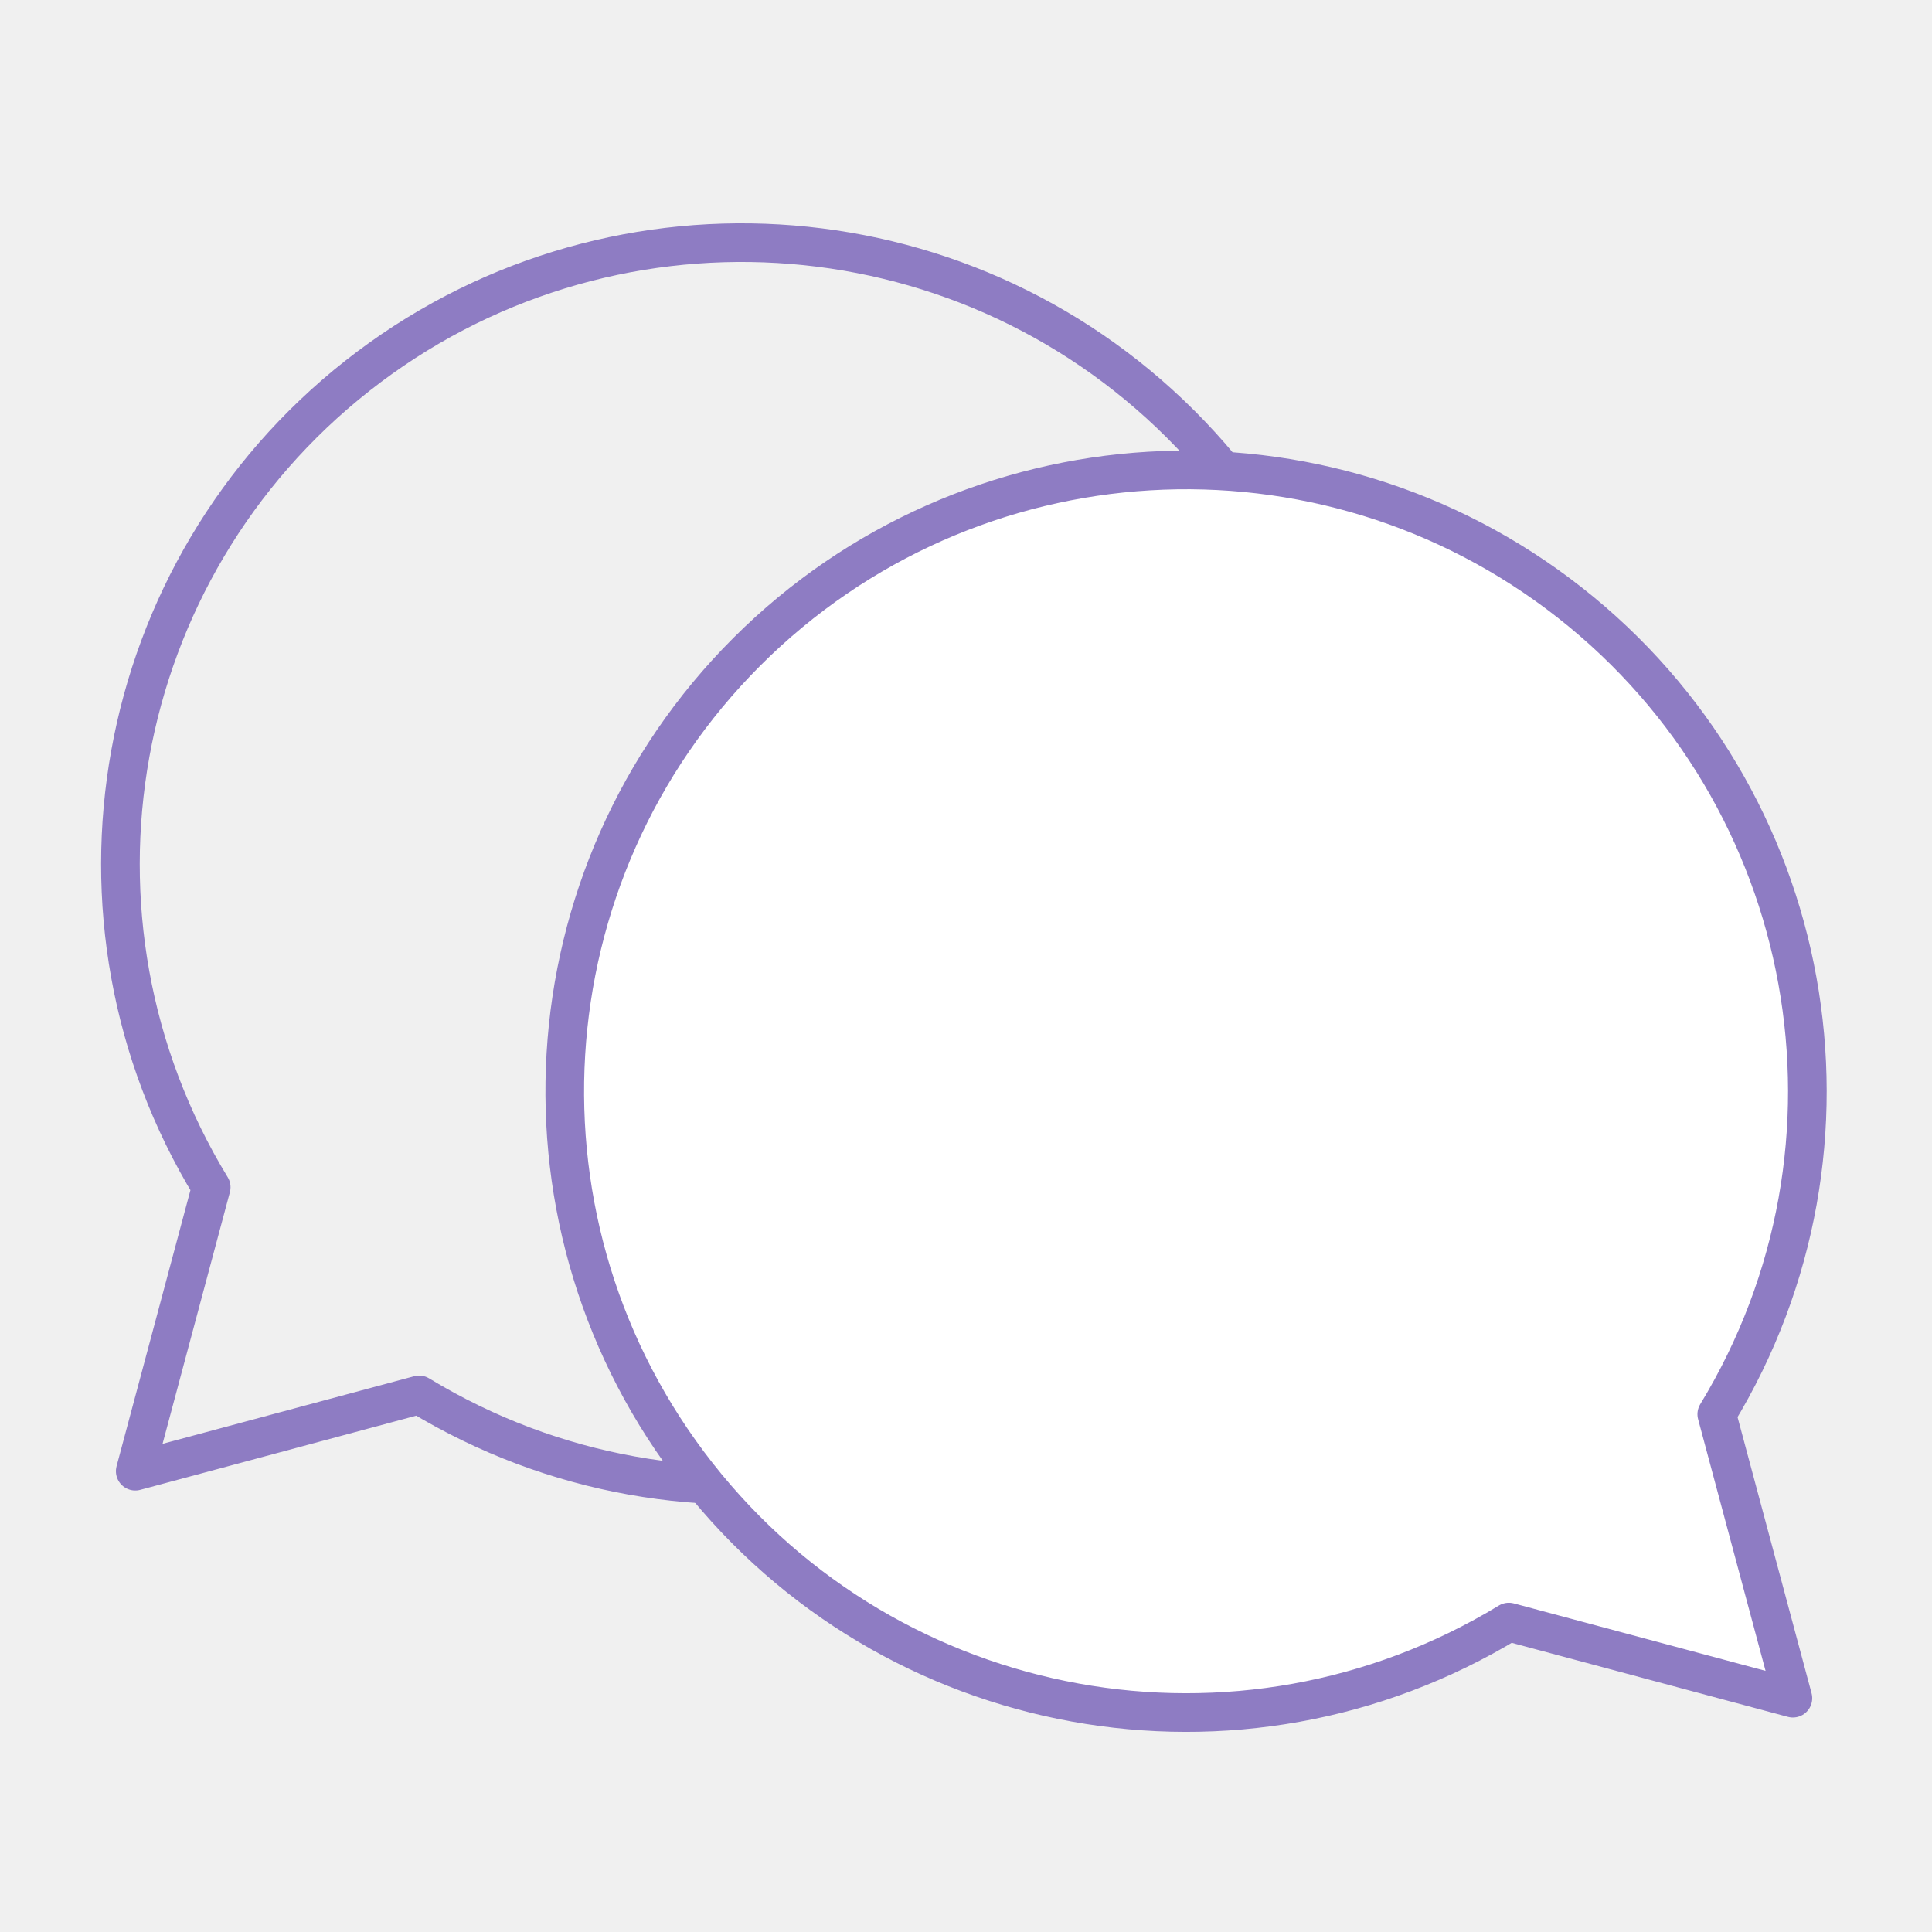
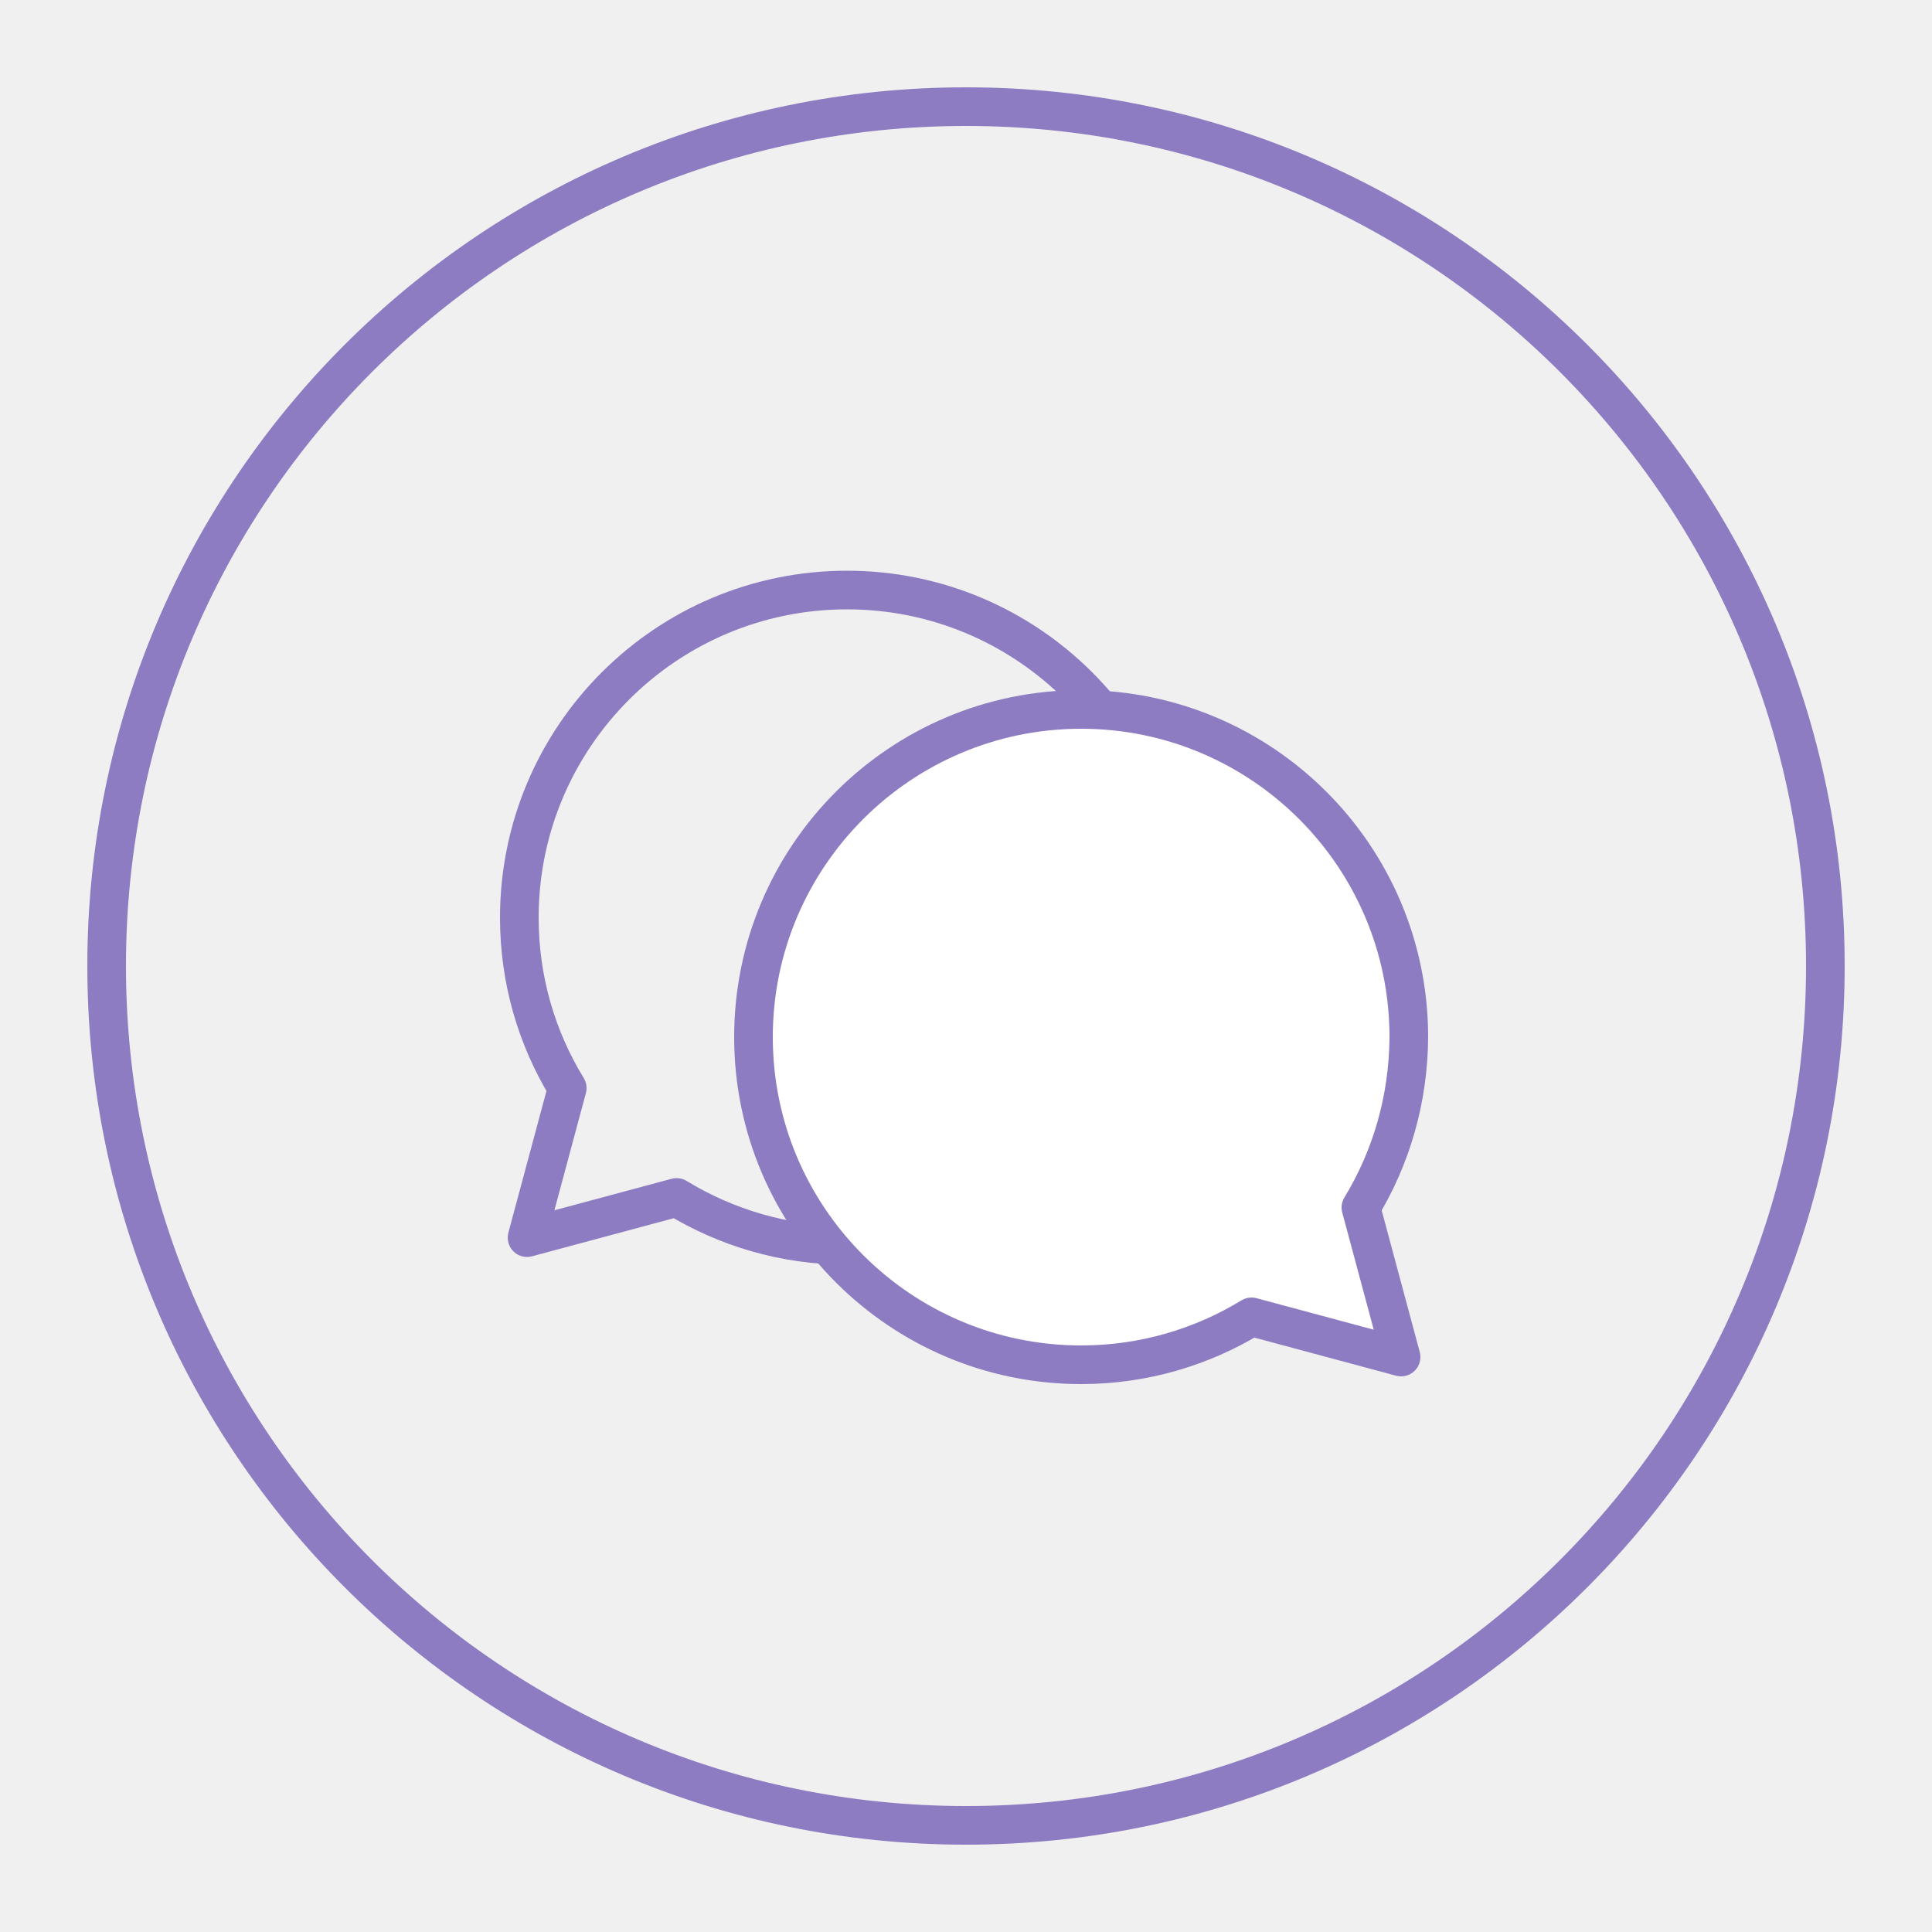
- <svg xmlns="http://www.w3.org/2000/svg" viewBox="0 0 500 500">
-   <defs>
-     <style>.a{fill:none;}.a,.b{stroke:#8e7cc3;stroke-linecap:round;stroke-linejoin:round;stroke-width:10px;}.b{fill:#fff;}</style>
-   </defs>
-   <path class="a" d="M54.66,307.26L35,380.74,108.47,361A160.79,160.79,0,1,0,54.66,307.26Z" />
-   <path class="b" d="M444.3,366L464,439.49l-73.51-19.7A160.79,160.79,0,1,1,444.3,366Z" />
+ <svg xmlns="http://www.w3.org/2000/svg" version="1.1" id="Layer_1" x="0px" y="0px" viewBox="0 0 500 500" enable-background="new 0 0 500 500" xml:space="preserve">
+   <g>
+     <g id="XMLID_6_">
+       <path fill="none" stroke="#8E7CC3" stroke-width="10" stroke-linecap="round" stroke-linejoin="round" d="M146.8,281.6l-10.4,38.7    l38.7-10.4c12.8,7.8,27.9,12.4,44.1,12.4c46.8,0,84.8-38,84.8-84.8s-38-84.8-84.8-84.8s-84.8,38-84.8,84.8    C134.4,253.6,138.9,268.7,146.8,281.6z" />
+     </g>
+     <g id="XMLID_7_">
+       <path fill="#FFFFFF" stroke="#8E7CC3" stroke-width="10" stroke-linecap="round" stroke-linejoin="round" d="M352.2,312.5    l10.4,38.7l-38.7-10.4c-12.8,7.8-27.9,12.4-44.1,12.4c-46.8,0-84.8-38-84.8-84.8s38-84.8,84.8-84.8s84.8,38,84.8,84.8    C364.5,284.6,360,299.7,352.2,312.5z" />
+     </g>
+   </g>
+   <circle fill="none" stroke="#8E7CC3" stroke-width="10" stroke-linecap="round" stroke-linejoin="round" stroke-miterlimit="10" cx="250" cy="250" r="222.4" />
</svg>
